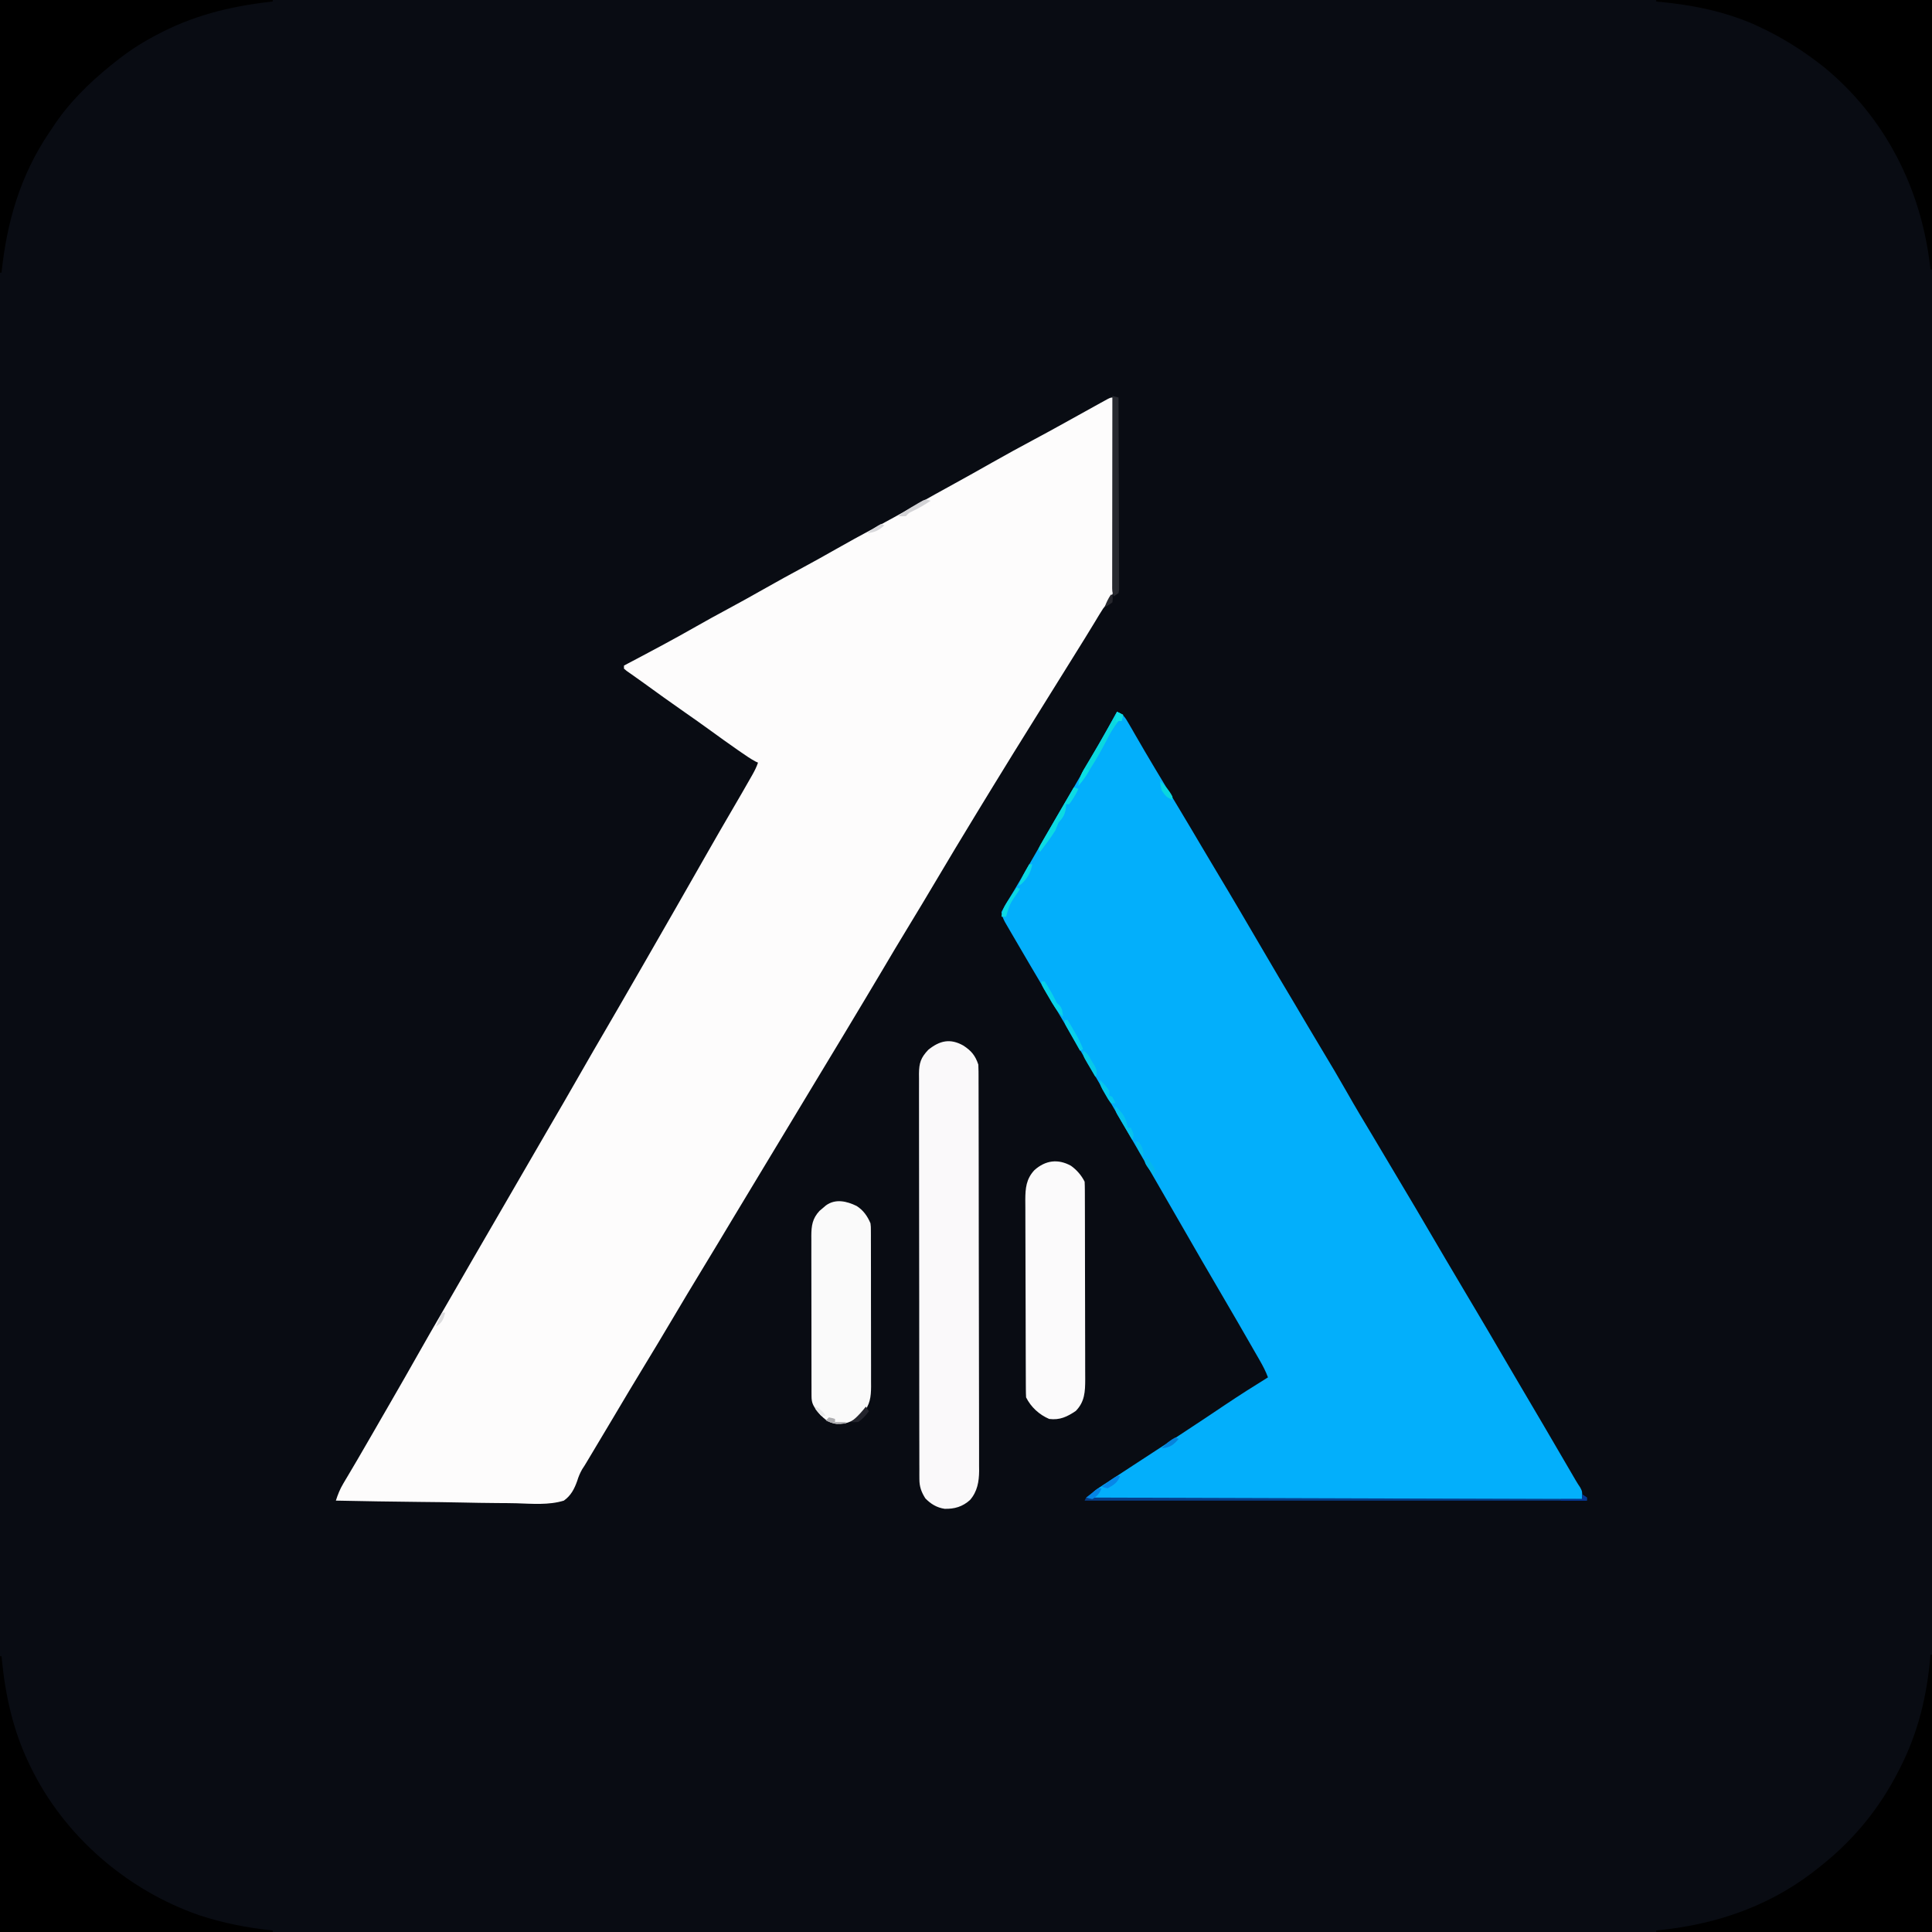
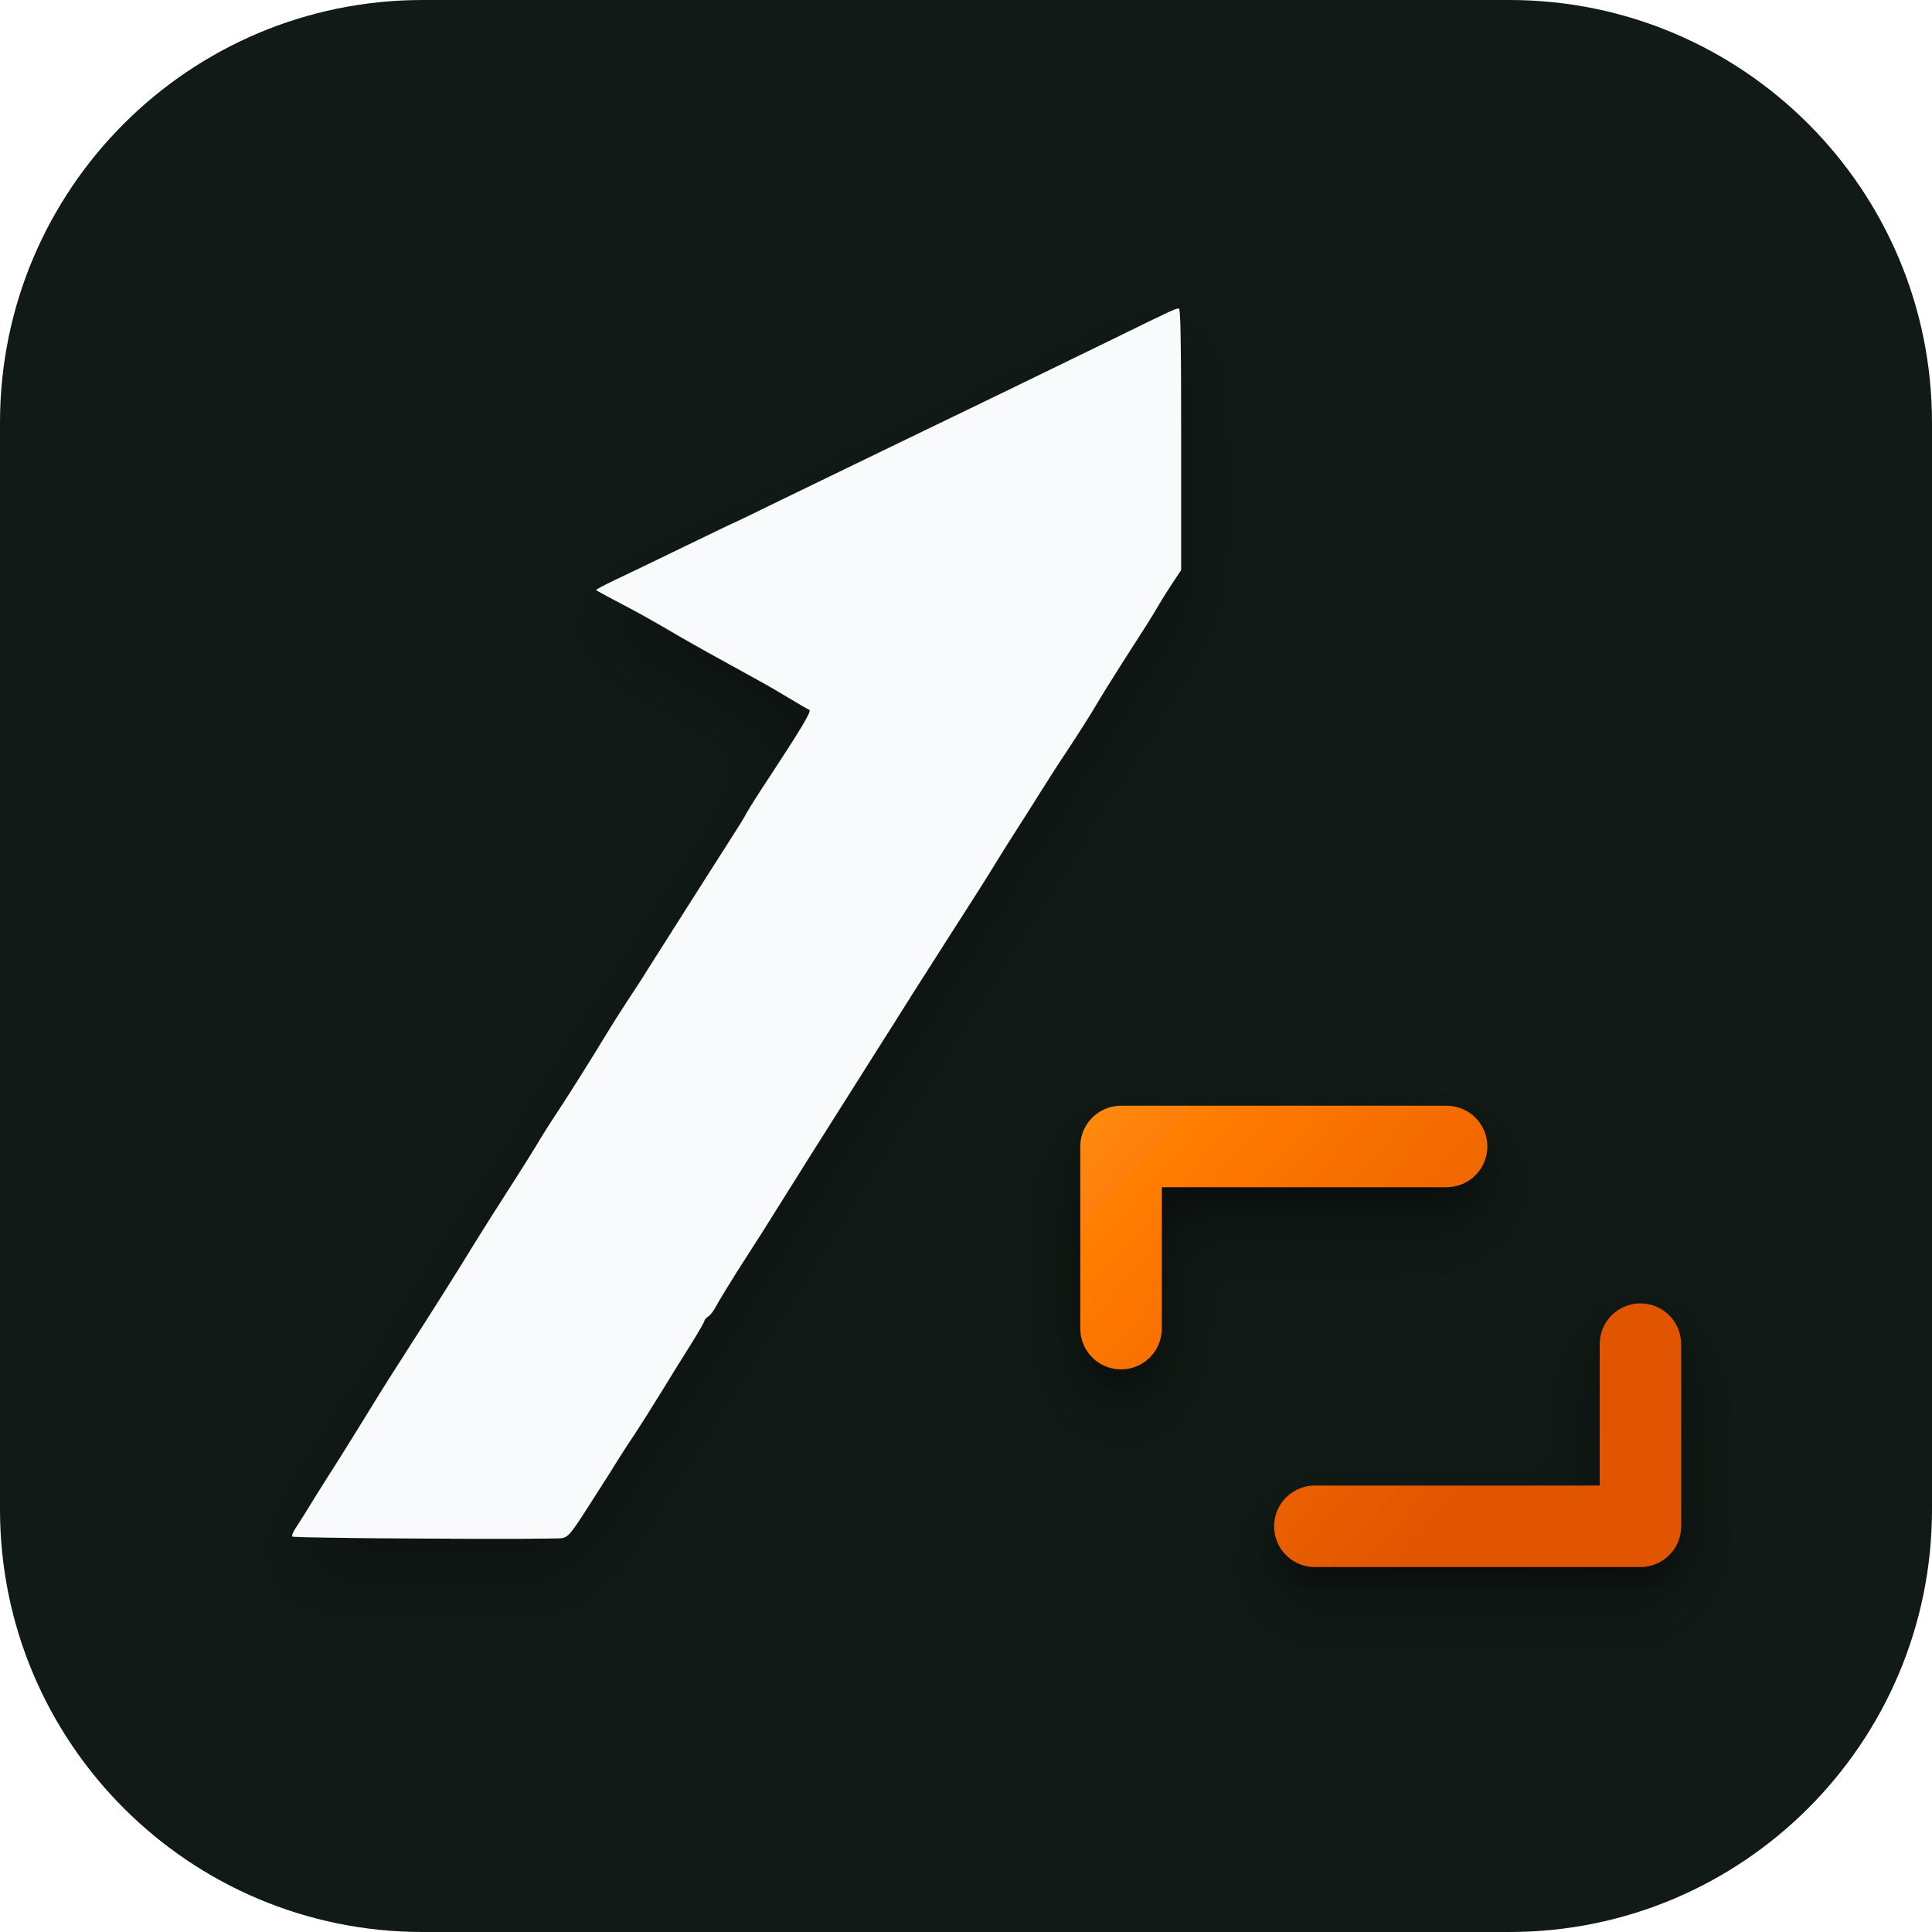
- <svg xmlns="http://www.w3.org/2000/svg" version="1.1" width="1254" height="1254">
-   <path d="M0 0 C413.82 0 827.64 0 1254 0 C1254 413.82 1254 827.64 1254 1254 C840.18 1254 426.36 1254 0 1254 C0 840.18 0 426.36 0 0 Z " fill="#090C13" transform="translate(0,0)" />
-   <path d="M0 0 C0.164 16.386 0.287 32.772 0.363 49.158 C0.399 56.767 0.448 64.376 0.528 71.985 C0.598 78.621 0.643 85.256 0.659 91.892 C0.668 95.403 0.689 98.912 0.74 102.423 C0.797 106.351 0.798 110.278 0.795 114.207 C0.832 115.934 0.832 115.934 0.871 117.696 C0.796 126.119 -1.732 130.585 -7 137 C-7.878 138.342 -8.737 139.696 -9.562 141.07 C-9.959 141.726 -10.355 142.382 -10.763 143.058 C-11.375 144.081 -11.375 144.081 -12 145.125 C-16.396 152.394 -20.864 159.614 -25.375 166.812 C-30.104 174.363 -34.818 181.921 -39.5 189.5 C-44.079 196.912 -48.688 204.304 -53.312 211.688 C-61.279 224.415 -69.151 237.2 -77 250 C-77.494 250.806 -77.988 251.611 -78.498 252.441 C-81.157 256.779 -83.81 261.121 -86.457 265.467 C-87.575 267.302 -88.694 269.136 -89.813 270.971 C-98.536 285.268 -107.169 299.614 -115.7 314.027 C-121.365 323.597 -127.088 333.129 -132.875 342.625 C-139.046 352.752 -145.126 362.928 -151.141 373.148 C-154.707 379.208 -158.325 385.236 -161.953 391.26 C-163.375 393.623 -164.793 395.988 -166.212 398.353 C-166.952 399.586 -167.692 400.82 -168.433 402.054 C-170.503 405.503 -172.571 408.954 -174.637 412.406 C-180.986 423.013 -187.385 433.589 -193.806 444.152 C-199.234 453.084 -204.639 462.028 -210 471 C-215.73 480.588 -221.512 490.143 -227.312 499.688 C-234.249 511.101 -241.143 522.539 -248 534 C-253.945 543.937 -259.911 553.861 -265.933 563.752 C-273.269 575.801 -280.521 587.898 -287.706 600.038 C-293.246 609.395 -298.839 618.716 -304.5 628 C-311.429 639.369 -318.25 650.8 -325.035 662.256 C-330.574 671.607 -336.145 680.937 -341.754 690.245 C-342.301 691.153 -342.847 692.061 -343.41 692.996 C-343.972 693.863 -344.534 694.729 -345.112 695.622 C-346.617 698.315 -347.478 700.365 -348.366 703.247 C-350.233 708.464 -352.401 712.726 -357 716 C-366.772 719.032 -377.778 718.03 -387.899 717.724 C-392.02 717.617 -396.141 717.607 -400.263 717.587 C-408.056 717.535 -415.845 717.395 -423.637 717.224 C-432.512 717.034 -441.387 716.941 -450.263 716.856 C-468.511 716.678 -486.755 716.379 -505 716 C-503.728 712.068 -502.383 708.633 -500.27 705.078 C-499.722 704.149 -499.174 703.22 -498.61 702.262 C-498.017 701.268 -497.424 700.274 -496.812 699.25 C-495.536 697.086 -494.26 694.922 -492.984 692.758 C-492.325 691.642 -491.666 690.526 -490.986 689.376 C-487.811 683.979 -484.686 678.552 -481.562 673.125 C-480.306 670.944 -479.05 668.763 -477.793 666.582 C-477.168 665.497 -476.544 664.413 -475.9 663.295 C-473.995 659.991 -472.086 656.688 -470.176 653.387 C-463.602 642.018 -457.075 630.625 -450.628 619.184 C-445.987 610.956 -441.26 602.779 -436.515 594.611 C-433.584 589.559 -430.668 584.498 -427.75 579.438 C-427.117 578.34 -426.483 577.242 -425.831 576.111 C-422.619 570.542 -419.408 564.973 -416.199 559.402 C-409.588 547.929 -402.951 536.471 -396.269 525.039 C-391.988 517.707 -387.738 510.357 -383.5 503 C-378.608 494.507 -373.693 486.026 -368.75 477.562 C-360.837 464.013 -352.958 450.445 -345.188 436.812 C-340.319 428.273 -335.381 419.776 -330.42 411.29 C-324.205 400.653 -318.053 389.98 -311.904 379.304 C-309.985 375.974 -308.063 372.645 -306.141 369.316 C-298.943 356.854 -291.772 344.377 -284.641 331.876 C-282.802 328.654 -280.962 325.432 -279.121 322.211 C-278.785 321.623 -278.449 321.035 -278.103 320.429 C-276.378 317.41 -274.652 314.391 -272.927 311.373 C-269.883 306.047 -266.84 300.721 -263.805 295.391 C-258.526 286.125 -253.196 276.892 -247.812 267.688 C-243.733 260.709 -239.666 253.725 -235.688 246.688 C-235.321 246.042 -234.954 245.396 -234.575 244.731 C-233.136 242.17 -231.932 239.796 -231 237 C-231.77 236.654 -231.77 236.654 -232.555 236.301 C-235.916 234.512 -239.001 232.354 -242.125 230.188 C-242.827 229.703 -243.528 229.219 -244.251 228.72 C-250.227 224.576 -256.121 220.324 -262.004 216.05 C-267.627 211.971 -273.301 207.971 -279 204 C-287.748 197.901 -296.41 191.693 -305.035 185.42 C-306.87 184.094 -308.715 182.784 -310.566 181.48 C-312.08 180.407 -312.08 180.407 -313.625 179.312 C-314.913 178.41 -314.913 178.41 -316.227 177.488 C-316.812 176.997 -317.397 176.506 -318 176 C-318 175.34 -318 174.68 -318 174 C-317.151 173.553 -316.302 173.106 -315.427 172.646 C-300.598 164.832 -285.799 156.992 -271.244 148.675 C-264.546 144.853 -257.791 141.153 -251 137.5 C-243.114 133.256 -235.283 128.929 -227.5 124.5 C-218.721 119.504 -209.871 114.659 -200.976 109.873 C-194.143 106.186 -187.371 102.405 -180.625 98.562 C-172.478 93.923 -164.267 89.422 -156 85 C-146.896 80.128 -137.868 75.143 -128.895 70.035 C-120.514 65.271 -112.077 60.616 -103.63 55.972 C-95.491 51.496 -87.385 46.97 -79.312 42.375 C-70.065 37.116 -60.725 32.047 -51.348 27.023 C-45.122 23.687 -38.917 20.319 -32.75 16.875 C-25.844 13.023 -18.93 9.185 -12 5.375 C-11.037 4.841 -10.073 4.307 -9.081 3.757 C-8.188 3.268 -7.295 2.778 -6.375 2.273 C-5.18 1.615 -5.18 1.615 -3.961 0.943 C-2 0 -2 0 0 0 Z " fill="#FDFCFC" transform="translate(723,258)" />
-   <path d="M0 0 C4.104 1.505 5.43 3.862 7.574 7.574 C8.237 8.71 8.901 9.845 9.584 11.015 C10.285 12.239 10.986 13.463 11.688 14.688 C12.41 15.932 13.134 17.176 13.86 18.419 C15.28 20.856 16.696 23.296 18.107 25.738 C20.347 29.598 22.629 33.431 24.938 37.25 C25.957 38.944 25.957 38.944 26.996 40.672 C27.657 41.77 28.319 42.868 29 44 C30.88 47.13 32.757 50.262 34.635 53.393 C36.458 56.431 38.282 59.469 40.109 62.504 C45.185 70.938 50.2 79.407 55.202 87.885 C58.282 93.102 61.375 98.31 64.5 103.5 C75.183 121.254 85.617 139.157 96.091 157.035 C102.224 167.503 108.363 177.967 114.621 188.361 C117.736 193.542 120.797 198.754 123.852 203.97 C127.011 209.348 130.219 214.696 133.439 220.038 C138.723 228.805 143.956 237.592 149 246.5 C154.584 256.359 160.405 266.066 166.254 275.77 C169.828 281.702 173.359 287.659 176.875 293.625 C180.31 299.452 183.755 305.271 187.25 311.062 C191.649 318.357 195.946 325.712 200.25 333.062 C208.964 347.946 217.72 362.805 226.535 377.629 C228.169 380.378 229.804 383.126 231.438 385.875 C231.846 386.562 232.254 387.249 232.675 387.957 C238.523 397.797 244.325 407.663 250.081 417.557 C253.799 423.949 257.545 430.324 261.312 436.688 C266.374 445.238 271.413 453.802 276.438 462.375 C276.795 462.985 277.153 463.595 277.521 464.224 C283.235 473.975 288.935 483.735 294.623 493.501 C295.157 494.419 295.692 495.336 296.242 496.281 C296.705 497.076 297.167 497.871 297.644 498.689 C298.601 500.319 299.616 501.915 300.672 503.482 C302 506 302 506 302 511 C195.74 511 89.48 511 -20 511 C-14.375 505.375 -14.375 505.375 -11.034 503.192 C-10.287 502.7 -9.539 502.207 -8.77 501.7 C-7.972 501.183 -7.174 500.666 -6.352 500.133 C-5.511 499.581 -4.671 499.03 -3.805 498.462 C-1.082 496.677 1.646 494.901 4.375 493.125 C6.262 491.89 8.149 490.655 10.035 489.419 C15.352 485.938 20.675 482.467 26 479 C26.96 478.375 26.96 478.375 27.94 477.737 C32.147 474.996 36.355 472.256 40.566 469.521 C46.12 465.906 51.643 462.245 57.152 458.562 C58.237 457.838 58.237 457.838 59.343 457.099 C62.909 454.715 66.473 452.328 70.033 449.936 C79.239 443.765 88.569 437.821 98 432 C96.555 428.124 94.752 424.639 92.691 421.055 C92.369 420.492 92.046 419.929 91.714 419.349 C90.667 417.522 89.615 415.699 88.562 413.875 C87.834 412.607 87.105 411.338 86.376 410.069 C84.58 406.942 82.779 403.816 80.976 400.692 C80.094 399.164 79.213 397.634 78.333 396.105 C73.678 388.025 68.988 379.968 64.25 371.938 C58.074 361.469 52.021 350.928 45.956 340.395 C42.807 334.928 39.653 329.464 36.5 324 C35.25 321.833 34 319.667 32.75 317.5 C32.131 316.428 31.512 315.355 30.875 314.25 C25.25 304.5 25.25 304.5 23.375 301.25 C22.126 299.084 20.876 296.919 19.627 294.754 C16.488 289.314 13.35 283.873 10.215 278.43 C3.597 266.945 -3.045 255.475 -9.735 244.032 C-13.348 237.848 -16.934 231.649 -20.504 225.44 C-28.876 210.883 -37.417 196.433 -46 182 C-52.791 170.572 -59.549 159.124 -66.229 147.63 C-67.23 145.91 -68.235 144.193 -69.24 142.476 C-70.15 140.906 -70.15 140.906 -71.078 139.305 C-71.889 137.912 -71.889 137.912 -72.716 136.492 C-73.876 134.241 -74.705 132.507 -75 130 C-73.769 127.483 -72.489 125.234 -71 122.875 C-70.065 121.341 -69.131 119.806 -68.199 118.27 C-67.685 117.429 -67.172 116.588 -66.642 115.721 C-63.62 110.714 -60.725 105.634 -57.812 100.562 C-56.518 98.316 -55.224 96.07 -53.93 93.824 C-52.62 91.55 -51.31 89.275 -50 87 C-47.48 82.624 -44.959 78.249 -42.438 73.875 C-41.505 72.257 -41.505 72.257 -40.554 70.607 C-36.414 63.432 -32.245 56.275 -28.062 49.125 C-22.805 40.132 -17.605 31.107 -12.438 22.062 C-12.1 21.471 -11.762 20.88 -11.414 20.271 C-7.566 13.538 -3.744 6.791 0 0 Z " fill="#03AFFB" transform="translate(725,462)" />
-   <path d="M0 0 C5.185 3.369 7.778 6.458 9.75 12.375 C9.843 13.903 9.881 15.436 9.884 16.967 C9.889 17.915 9.893 18.863 9.898 19.839 C9.898 20.883 9.897 21.926 9.897 23.001 C9.901 24.108 9.905 25.215 9.908 26.356 C9.919 30.084 9.923 33.813 9.927 37.542 C9.933 40.207 9.94 42.873 9.947 45.538 C9.967 53.552 9.977 61.566 9.986 69.579 C9.99 73.354 9.995 77.128 10.001 80.903 C10.018 93.451 10.032 106 10.039 118.548 C10.041 121.805 10.043 125.061 10.045 128.318 C10.046 129.127 10.046 129.937 10.047 130.771 C10.055 143.878 10.08 156.986 10.113 170.094 C10.146 183.554 10.164 197.013 10.167 210.473 C10.169 218.03 10.178 225.586 10.203 233.142 C10.225 239.578 10.233 246.014 10.224 252.45 C10.219 255.732 10.223 259.014 10.24 262.296 C10.258 265.86 10.251 269.423 10.238 272.987 C10.249 274.017 10.26 275.047 10.271 276.108 C10.209 283.106 9.095 289.516 4.373 294.963 C-0.465 299.32 -5.707 300.877 -12.164 300.691 C-17.222 299.924 -21.098 297.557 -24.625 293.938 C-27.239 289.816 -28.499 286.356 -28.507 281.466 C-28.514 280.498 -28.52 279.531 -28.527 278.534 C-28.524 277.479 -28.521 276.423 -28.517 275.336 C-28.522 274.209 -28.526 273.082 -28.531 271.921 C-28.544 268.136 -28.542 264.351 -28.541 260.567 C-28.545 257.856 -28.553 255.146 -28.561 252.436 C-28.577 245.834 -28.583 239.232 -28.584 232.63 C-28.585 227.264 -28.589 221.898 -28.596 216.532 C-28.613 201.319 -28.622 186.106 -28.621 170.892 C-28.621 170.072 -28.621 169.252 -28.621 168.407 C-28.621 167.586 -28.62 166.765 -28.62 165.92 C-28.62 152.609 -28.639 139.299 -28.667 125.989 C-28.696 112.322 -28.709 98.656 -28.708 84.989 C-28.707 77.316 -28.713 69.644 -28.734 61.971 C-28.752 55.439 -28.757 48.907 -28.743 42.376 C-28.736 39.043 -28.739 35.711 -28.754 32.379 C-28.769 28.766 -28.76 25.154 -28.744 21.541 C-28.755 20.488 -28.765 19.435 -28.776 18.35 C-28.709 11.316 -27.599 7.904 -22.723 2.766 C-15.283 -3.252 -8.473 -4.767 0 0 Z " fill="#FAF9FA" transform="translate(625.25,678.625)" />
-   <path d="M0 0 C0.33 0 0.66 0 1 0 C1 59.4 1 118.8 1 180 C-58.07 180 -117.14 180 -178 180 C-178 179.67 -178 179.34 -178 179 C-177.393 178.941 -176.787 178.881 -176.162 178.82 C-137.074 174.839 -101.502 162.107 -71 137 C-70.444 136.551 -69.888 136.102 -69.315 135.639 C-49.001 119.177 -32.92 99.276 -21 76 C-20.619 75.262 -20.237 74.523 -19.844 73.763 C-7.887 50.36 -2.07 26.092 0 0 Z " fill="#000000" transform="translate(1253,1074)" />
-   <path d="M0 0 C0.33 0 0.66 0 1 0 C1.054 0.586 1.108 1.171 1.164 1.775 C3.476 25.523 8.557 48.448 19 70 C19.315 70.659 19.631 71.317 19.956 71.996 C41.697 116.706 82.247 151.677 129 168 C144.728 173.221 160.537 176.306 177 178 C177 178.33 177 178.66 177 179 C118.59 179 60.18 179 0 179 C0 119.93 0 60.86 0 0 Z " fill="#000000" transform="translate(0,1075)" />
-   <path d="M0 0 C59.07 0 118.14 0 179 0 C179 57.75 179 115.5 179 175 C178.67 175 178.34 175 178 175 C177.941 174.454 177.881 173.908 177.82 173.345 C172.086 122.536 148.622 76.118 108.758 43.445 C95.531 32.968 81.35 24.023 66 17 C64.913 16.5 63.827 16 62.707 15.484 C42.711 6.898 21.58 2.884 0 1 C0 0.67 0 0.34 0 0 Z " fill="#000000" transform="translate(1075,0)" />
-   <path d="M0 0 C58.41 0 116.82 0 177 0 C177 0.33 177 0.66 177 1 C176.408 1.065 175.816 1.129 175.206 1.196 C148.791 4.161 124.461 10.353 101 23 C100.385 23.328 99.77 23.655 99.136 23.993 C90.519 28.613 82.632 33.882 75 40 C74.009 40.786 73.017 41.573 71.996 42.383 C57.488 54.136 44.134 67.276 34 83 C33.23 84.139 32.458 85.277 31.684 86.414 C13.138 113.974 4.407 144.231 1 177 C0.67 177 0.34 177 0 177 C0 118.59 0 60.18 0 0 Z " fill="#000000" transform="translate(0,0)" />
-   <path d="M0 0 C3.761 2.676 6.829 6.217 8.895 10.348 C8.994 12.154 9.03 13.964 9.035 15.773 C9.041 16.926 9.046 18.078 9.052 19.265 C9.053 20.536 9.055 21.807 9.056 23.116 C9.06 24.463 9.065 25.81 9.071 27.156 C9.084 30.822 9.09 34.488 9.095 38.153 C9.098 40.444 9.102 42.736 9.106 45.027 C9.12 52.199 9.13 59.371 9.133 66.543 C9.138 74.815 9.155 83.087 9.184 91.36 C9.206 97.756 9.216 104.153 9.217 110.55 C9.219 114.369 9.224 118.187 9.242 122.006 C9.259 125.603 9.261 129.199 9.252 132.796 C9.251 134.736 9.265 136.677 9.279 138.617 C9.241 146.636 9.013 153.158 3.145 159.16 C-2.49 162.953 -7.227 165.208 -14.105 164.348 C-20.542 161.589 -25.937 156.685 -29.105 150.348 C-29.207 148.541 -29.245 146.731 -29.253 144.922 C-29.26 143.77 -29.267 142.617 -29.274 141.43 C-29.277 140.159 -29.28 138.889 -29.282 137.58 C-29.289 136.233 -29.295 134.886 -29.302 133.539 C-29.323 129.108 -29.334 124.677 -29.344 120.246 C-29.348 118.72 -29.352 117.194 -29.356 115.668 C-29.375 108.496 -29.389 101.325 -29.398 94.153 C-29.407 85.88 -29.434 77.608 -29.474 69.336 C-29.504 62.939 -29.519 56.542 -29.522 50.146 C-29.525 46.327 -29.534 42.508 -29.559 38.689 C-29.582 35.093 -29.586 31.496 -29.576 27.899 C-29.575 25.959 -29.595 24.019 -29.614 22.078 C-29.57 14.548 -29.064 8.589 -23.693 2.835 C-16.499 -3.589 -8.379 -4.611 0 0 Z " fill="#FBFAFB" transform="translate(695.1055,756.6523)" />
-   <path d="M0 0 C4.317 2.686 7.085 6.609 9.047 11.273 C9.301 13.526 9.301 13.526 9.308 16.035 C9.315 16.99 9.322 17.944 9.329 18.928 C9.327 19.969 9.324 21.009 9.322 22.081 C9.327 23.183 9.332 24.284 9.337 25.418 C9.351 29.064 9.35 32.71 9.348 36.355 C9.352 38.889 9.356 41.422 9.361 43.956 C9.368 49.269 9.368 54.583 9.363 59.897 C9.357 66.028 9.369 72.159 9.39 78.291 C9.41 84.199 9.413 90.108 9.409 96.016 C9.41 98.525 9.415 101.034 9.425 103.543 C9.438 107.055 9.431 110.566 9.419 114.077 C9.431 115.629 9.431 115.629 9.442 117.212 C9.393 123.96 8.767 129.149 4.18 134.418 C-1.458 139.101 -5.335 141.774 -12.973 141.516 C-18.874 140.794 -22.092 137.361 -25.656 132.992 C-28.229 129.582 -29.204 127.744 -29.214 123.511 C-29.221 122.531 -29.228 121.551 -29.235 120.542 C-29.233 119.468 -29.23 118.394 -29.228 117.288 C-29.233 116.156 -29.238 115.024 -29.243 113.858 C-29.257 110.104 -29.256 106.351 -29.254 102.598 C-29.258 99.993 -29.262 97.389 -29.267 94.784 C-29.275 89.319 -29.274 83.854 -29.269 78.389 C-29.263 72.079 -29.275 65.768 -29.296 59.458 C-29.316 53.382 -29.319 47.307 -29.316 41.231 C-29.316 38.649 -29.321 36.066 -29.331 33.484 C-29.344 29.872 -29.337 26.26 -29.325 22.647 C-29.333 21.579 -29.341 20.512 -29.349 19.412 C-29.302 12.832 -28.672 8.195 -24.016 3.191 C-23.335 2.62 -22.654 2.049 -21.953 1.461 C-21.273 0.877 -20.592 0.293 -19.891 -0.309 C-13.694 -4.843 -6.37 -3.097 0 0 Z " fill="#FAFAFA" transform="translate(555.9531,782.7266)" />
-   <path d="M0 0 C0.99 0.66 1.98 1.32 3 2 C3 2.66 3 3.32 3 4 C-104.58 4 -212.16 4 -323 4 C-322.67 3.34 -322.34 2.68 -322 2 C-162.61 2.495 -162.61 2.495 0 3 C0 2.01 0 1.02 0 0 Z " fill="#053E89" transform="translate(1027,970)" />
-   <path d="M0 0 C1.32 0.33 2.64 0.66 4 1 C4.07 17.524 4.123 34.048 4.155 50.573 C4.171 58.245 4.192 65.917 4.226 73.589 C4.256 80.274 4.276 86.959 4.282 93.645 C4.286 97.186 4.295 100.727 4.317 104.269 C4.341 108.217 4.342 112.166 4.341 116.115 C4.351 117.295 4.362 118.475 4.373 119.692 C4.369 120.763 4.365 121.834 4.361 122.938 C4.364 123.873 4.366 124.807 4.369 125.77 C4.186 126.874 4.186 126.874 4 128 C2.515 128.99 2.515 128.99 1 130 C-0.265 127.47 -0.123 125.733 -0.12 122.9 C-0.122 121.82 -0.123 120.741 -0.124 119.628 C-0.121 118.438 -0.117 117.249 -0.114 116.023 C-0.114 114.774 -0.114 113.525 -0.114 112.239 C-0.113 108.809 -0.108 105.38 -0.101 101.95 C-0.095 98.368 -0.095 94.786 -0.093 91.204 C-0.09 84.418 -0.082 77.633 -0.072 70.847 C-0.061 63.123 -0.055 55.399 -0.05 47.674 C-0.04 31.783 -0.022 15.891 0 0 Z " fill="#27292F" transform="translate(722,257)" />
-   <path d="M0 0 C1.32 0.66 2.64 1.32 4 2 C3.67 3.32 3.34 4.64 3 6 C2.34 6 1.68 6 1 6 C-2.249 10.166 -4.71 14.236 -7 19 C-10.109 24.891 -13.325 30.681 -16.914 36.293 C-17.832 37.736 -18.703 39.209 -19.562 40.688 C-21.187 43.301 -23.039 45.633 -25 48 C-24.469 43.626 -23.46 40.564 -21.191 36.797 C-20.613 35.824 -20.035 34.852 -19.44 33.85 C-18.82 32.827 -18.201 31.804 -17.562 30.75 C-16.289 28.61 -15.017 26.47 -13.746 24.328 C-13.114 23.267 -12.482 22.205 -11.832 21.111 C-9.186 16.616 -6.643 12.068 -4.125 7.5 C-3.703 6.735 -3.281 5.971 -2.846 5.183 C-1.895 3.456 -0.947 1.728 0 0 Z " fill="#0AD8DF" transform="translate(725,462)" />
-   <path d="M0 0 C0.99 0.33 1.98 0.66 3 1 C1.346 4.583 -0.68 7.81 -3 11 C-3.66 11 -4.32 11 -5 11 C-5.082 12.052 -5.165 13.104 -5.25 14.188 C-6.071 18.362 -7.266 19.852 -10 23 C-10.681 24.661 -11.347 26.328 -12 28 C-15.037 32.881 -18.52 37.43 -22 42 C-22.33 41.34 -22.66 40.68 -23 40 C-21.756 37.393 -21.756 37.393 -19.844 34.102 C-19.504 33.511 -19.164 32.921 -18.814 32.313 C-17.717 30.413 -16.608 28.519 -15.5 26.625 C-14.783 25.387 -14.067 24.149 -13.352 22.91 C-11.59 19.865 -9.82 16.825 -8.045 13.788 C-6.998 11.996 -5.952 10.203 -4.906 8.409 C-3.272 5.606 -1.636 2.803 0 0 Z " fill="#0CDBE3" transform="translate(697,511)" />
-   <path d="M0 0 C0.66 0 1.32 0 2 0 C3.438 2.047 3.438 2.047 5 4.75 C5.516 5.632 6.031 6.513 6.562 7.422 C7.446 9.006 8.297 10.61 9.09 12.242 C9.912 14.09 9.912 14.09 11.562 15.375 C13.623 17.704 13.664 19.975 14 23 C9.883 19.402 7.45 15.052 4.75 10.375 C4.291 9.599 3.832 8.823 3.359 8.023 C0 2.265 0 2.265 0 0 Z " fill="#07D3EA" transform="translate(676,637)" />
-   <path d="M0 0 C4.763 4.513 6.925 7.552 8 14 C8.66 14 9.32 14 10 14 C12.125 18.625 12.125 18.625 11 22 C9.156 18.902 7.327 15.796 5.5 12.688 C4.975 11.806 4.451 10.925 3.91 10.018 C3.414 9.17 2.918 8.322 2.406 7.449 C1.945 6.669 1.485 5.889 1.01 5.085 C0 3 0 3 0 0 Z " fill="#06C3ED" transform="translate(724,718)" />
-   <path d="M0 0 C0.66 0 1.32 0 2 0 C3.296 2.227 4.587 4.456 5.875 6.688 C6.24 7.313 6.605 7.939 6.98 8.584 C8.937 11.982 10.656 15.301 12 19 C11.34 19.33 10.68 19.66 10 20 C8.326 17.046 6.662 14.086 5 11.125 C4.523 10.283 4.046 9.441 3.555 8.574 C3.104 7.769 2.652 6.963 2.188 6.133 C1.769 5.389 1.35 4.646 0.918 3.879 C0 2 0 2 0 0 Z " fill="#08D0EC" transform="translate(691,662)" />
-   <path d="M0 0 C0.66 0.33 1.32 0.66 2 1 C1.602 1.652 1.203 2.305 0.793 2.977 C-4.511 10.53 -4.511 10.53 -7 19 C-7.99 19 -8.98 19 -10 19 C-9.479 14.043 -7.148 10.718 -4.438 6.688 C-4.013 6.042 -3.588 5.397 -3.15 4.732 C-2.107 3.15 -1.055 1.574 0 0 Z " fill="#0BD9E4" transform="translate(660,576)" />
-   <path d="M0 0 C-3.951 2.766 -7.898 5.022 -12.266 7.07 C-14.184 7.991 -14.184 7.991 -16 10 C-18.625 10.125 -18.625 10.125 -21 10 C-17.515 7.24 -13.773 4.98 -9.938 2.75 C-9.313 2.374 -8.688 1.997 -8.045 1.609 C-3.35 -1.117 -3.35 -1.117 0 0 Z " fill="#D3D3D6" transform="translate(604,325)" />
-   <path d="M0 0 C3.021 1.51 3.975 3.94 5.688 6.812 C6.331 7.871 6.974 8.929 7.637 10.02 C9 13 9 13 8.707 15.387 C8.357 16.185 8.357 16.185 8 17 C6.659 14.734 5.327 12.462 4 10.188 C3.428 9.224 3.428 9.224 2.844 8.24 C0 3.34 0 3.34 0 0 Z " fill="#07C9E9" transform="translate(703,682)" />
-   <path d="M0 0 C2.335 2.257 4.187 4.281 6 7 C6 7.99 6 8.98 6 10 C6.66 10.33 7.32 10.66 8 11 C9.125 13.062 9.125 13.062 10 15 C9.01 15 8.02 15 7 15 C5.176 12.48 5.176 12.48 3.312 9.188 C2.379 7.569 2.379 7.569 1.426 5.918 C0 3 0 3 0 0 Z " fill="#05C8ED" transform="translate(714,701)" />
-   <path d="M0 0 C0.66 0 1.32 0 2 0 C1.188 5.074 -1.4 9.622 -5.25 12.938 C-5.827 13.288 -6.405 13.639 -7 14 C-5.236 9.028 -2.606 4.566 0 0 Z " fill="#0BDAE5" transform="translate(668,561)" />
-   <path d="M0 0 C0.66 0.99 1.32 1.98 2 3 C-0.219 5.908 -1.93 7.953 -5 10 C-7.688 10.125 -7.688 10.125 -10 10 C-9.278 9.464 -8.556 8.928 -7.812 8.375 C-4.752 5.791 -2.488 3.128 0 0 Z " fill="#23242C" transform="translate(562,913)" />
-   <path d="M0 0 C3.277 3.1 5.931 5.971 8 10 C8 10.66 8 11.32 8 12 C4.206 10.735 3.2 9.301 1 6 C0.25 2.688 0.25 2.688 0 0 Z " fill="#09D6E0" transform="translate(753,507)" />
-   <path d="M0 0 C-1.503 4.21 -4.146 5.919 -8 8 C-10.195 7.605 -10.195 7.605 -12 7 C-10.379 5.828 -8.753 4.662 -7.125 3.5 C-6.22 2.85 -5.315 2.201 -4.383 1.531 C-2 0 -2 0 0 0 Z " fill="#0687E8" transform="translate(727,958)" />
-   <path d="M0 0 C-1.381 3.337 -2.82 5.223 -6 7 C-8.133 6.574 -8.133 6.574 -10 6 C-8.713 4.994 -7.42 3.996 -6.125 3 C-5.406 2.443 -4.686 1.886 -3.945 1.312 C-2 0 -2 0 0 0 Z " fill="#0484E6" transform="translate(715,966)" />
-   <path d="M0 0 C0.66 0.33 1.32 0.66 2 1 C-1.491 5.004 -3.65 6.627 -9 7 C-6.256 4.053 -3.617 1.808 0 0 Z " fill="#0683DC" transform="translate(763,933)" />
-   <path d="M0 0 C0.99 0.33 1.98 0.66 3 1 C0.94 4.605 -1.351 7.803 -4 11 C-3.49 6.611 -2.478 3.663 0 0 Z " fill="#08E0E5" transform="translate(704,499)" />
-   <path d="M0 0 C0.66 0 1.32 0 2 0 C3.324 1.645 3.324 1.645 4.688 3.812 C5.145 4.52 5.603 5.228 6.074 5.957 C7 8 7 8 6 11 C0 3.286 0 3.286 0 0 Z " fill="#04B7EB" transform="translate(743,752)" />
-   <path d="M0 0 C0.99 0.66 1.98 1.32 3 2 C3 2.66 3 3.32 3 4 C-2.61 4 -8.22 4 -14 4 C-14 3.67 -14 3.34 -14 3 C-9.38 3 -4.76 3 0 3 C0 2.01 0 1.02 0 0 Z " fill="#043796" transform="translate(1027,970)" />
-   <path d="M0 0 C1.32 0.66 2.64 1.32 4 2 C3.67 3.32 3.34 4.64 3 6 C2.34 6 1.68 6 1 6 C0.01 6.495 0.01 6.495 -1 7 C-0.67 4.69 -0.34 2.38 0 0 Z " fill="#0EDEE6" transform="translate(725,462)" />
-   <path d="M0 0 C2.125 0.375 2.125 0.375 4 1 C4 1.66 4 2.32 4 3 C6.31 3 8.62 3 11 3 C11 3.33 11 3.66 11 4 C6.079 4.167 2.497 4.248 -2 2 C-1.34 1.34 -0.68 0.68 0 0 Z " fill="#AEAEB1" transform="translate(538,920)" />
-   <path d="M0 0 C0.66 0 1.32 0 2 0 C0.839 4.355 -0.077 6.646 -4 9 C-2.801 5.917 -1.523 2.937 0 0 Z " fill="#DCDCDE" transform="translate(287,852)" />
-   <path d="M0 0 C0.66 0 1.32 0 2 0 C4.539 3.418 5.364 5.758 5 10 C2.355 6.875 1.156 3.912 0 0 Z " fill="#07BDEC" transform="translate(737,741)" />
-   <path d="M0 0 C0.66 0.33 1.32 0.66 2 1 C-1.61 4.291 -4.126 5.547 -9 6 C-6.121 3.76 -3.233 1.701 0 0 Z " fill="#D8D8DB" transform="translate(572,340)" />
-   <path d="M0 0 C0.33 0 0.66 0 1 0 C1.312 2.312 1.312 2.312 1 5 C-1.5 6.812 -1.5 6.812 -4 8 C-2.875 5.028 -1.777 2.666 0 0 Z " fill="#26272D" transform="translate(721,386)" />
-   <path d="M0 0 C3.367 1.393 4.986 2.979 7 6 C6.01 6 5.02 6 4 6 C0 1.543 0 1.543 0 0 Z " fill="#E9EAEB" transform="translate(529,913)" />
+ <svg xmlns="http://www.w3.org/2000/svg" width="1024" height="1024" viewBox="0 0 1024 1024">
+   <defs>
+     <linearGradient id="capture-accent" x1="764" y1="1468" x2="1090" y2="1756" gradientUnits="userSpaceOnUse">
+       <stop stop-color="#FFB547" />
+       <stop offset="0.5" stop-color="#FF7A00" />
+       <stop offset="1" stop-color="#E25500" />
+     </linearGradient>
+     <filter id="soft-shadow" x="-18%" y="-18%" width="136%" height="140%">
+       <feDropShadow dx="0" dy="18" stdDeviation="18" flood-color="#030907" flood-opacity="0.3" />
+     </filter>
+     <filter id="capture-depth" x="-16%" y="-16%" width="132%" height="132%">
+       <feDropShadow dx="0" dy="10" stdDeviation="8" flood-color="#030907" flood-opacity="0.26" />
+     </filter>
+     <clipPath id="tile-mask">
+       <rect width="1024" height="1024" rx="224" />
+     </clipPath>
+   </defs>
+   <g clip-path="url(#tile-mask)">
+     <rect width="1024" height="1024" fill="#111A16" />
+     <g filter="url(#soft-shadow)">
+       <g class="atris-shot-mark" transform="translate(134 142.33) scale(1.027174) translate(-394 -1205)">
+         <g transform="translate(0 1559) scale(0.1 -0.1)" stroke="none">
+           <path fill="#F8FAFC" d="M8730 2659 l0 -675 -38 -57 c-21 -31 -56 -86 -77 -122 -40 -68 -48 -81 -192 -305 -49 -77 -109 -173 -132 -213 -24 -41 -84 -136 -134 -212 -51 -76 -119 -182 -152 -235 -33 -53 -90 -143 -126 -199 -37 -57 -85 -134 -108 -172 -23 -38 -70 -113 -104 -166 -34 -53 -113 -177 -176 -275 -113 -177 -193 -303 -265 -418 -21 -33 -91 -143 -155 -245 -167 -263 -337 -533 -495 -786 -28 -43 -89 -140 -137 -214 -47 -75 -96 -155 -108 -178 -12 -23 -30 -48 -41 -54 -11 -7 -20 -17 -20 -23 0 -5 -30 -57 -66 -115 -37 -58 -105 -168 -152 -245 -47 -77 -111 -178 -142 -225 -32 -47 -88 -134 -125 -195 -38 -60 -102 -160 -142 -222 -65 -99 -78 -113 -107 -119 -47 -8 -1383 -1 -1392 8 -4 4 4 25 18 45 14 21 60 94 102 163 43 69 87 139 98 155 11 17 71 113 134 215 62 102 145 235 184 295 181 282 326 511 401 635 46 74 124 198 174 275 50 77 115 181 145 230 29 50 83 135 120 190 58 88 174 273 254 405 15 25 59 95 99 156 40 60 86 131 102 158 112 177 363 572 431 678 35 54 71 112 80 130 9 18 67 110 129 203 157 239 210 328 197 333 -6 2 -48 26 -94 54 -46 28 -126 75 -178 103 -235 129 -301 166 -395 220 -155 91 -222 128 -330 184 -55 29 -101 54 -104 57 -2 2 43 26 100 53 57 27 216 103 353 170 137 66 250 121 252 121 2 0 108 51 236 114 128 62 361 175 518 251 440 212 959 464 1235 599 277 136 295 144 313 145 9 1 12 -140 12 -675z" />
+         </g>
+         <g fill="none" stroke="url(#capture-accent)" stroke-linecap="round" stroke-linejoin="round" filter="url(#capture-depth)">
+           <path d="M842 1752 v-94 h168" stroke-width="42" />
+           <path d="M1110 1760 v94 h-168" stroke-width="42" />
+         </g>
+       </g>
+     </g>
+   </g>
</svg>
